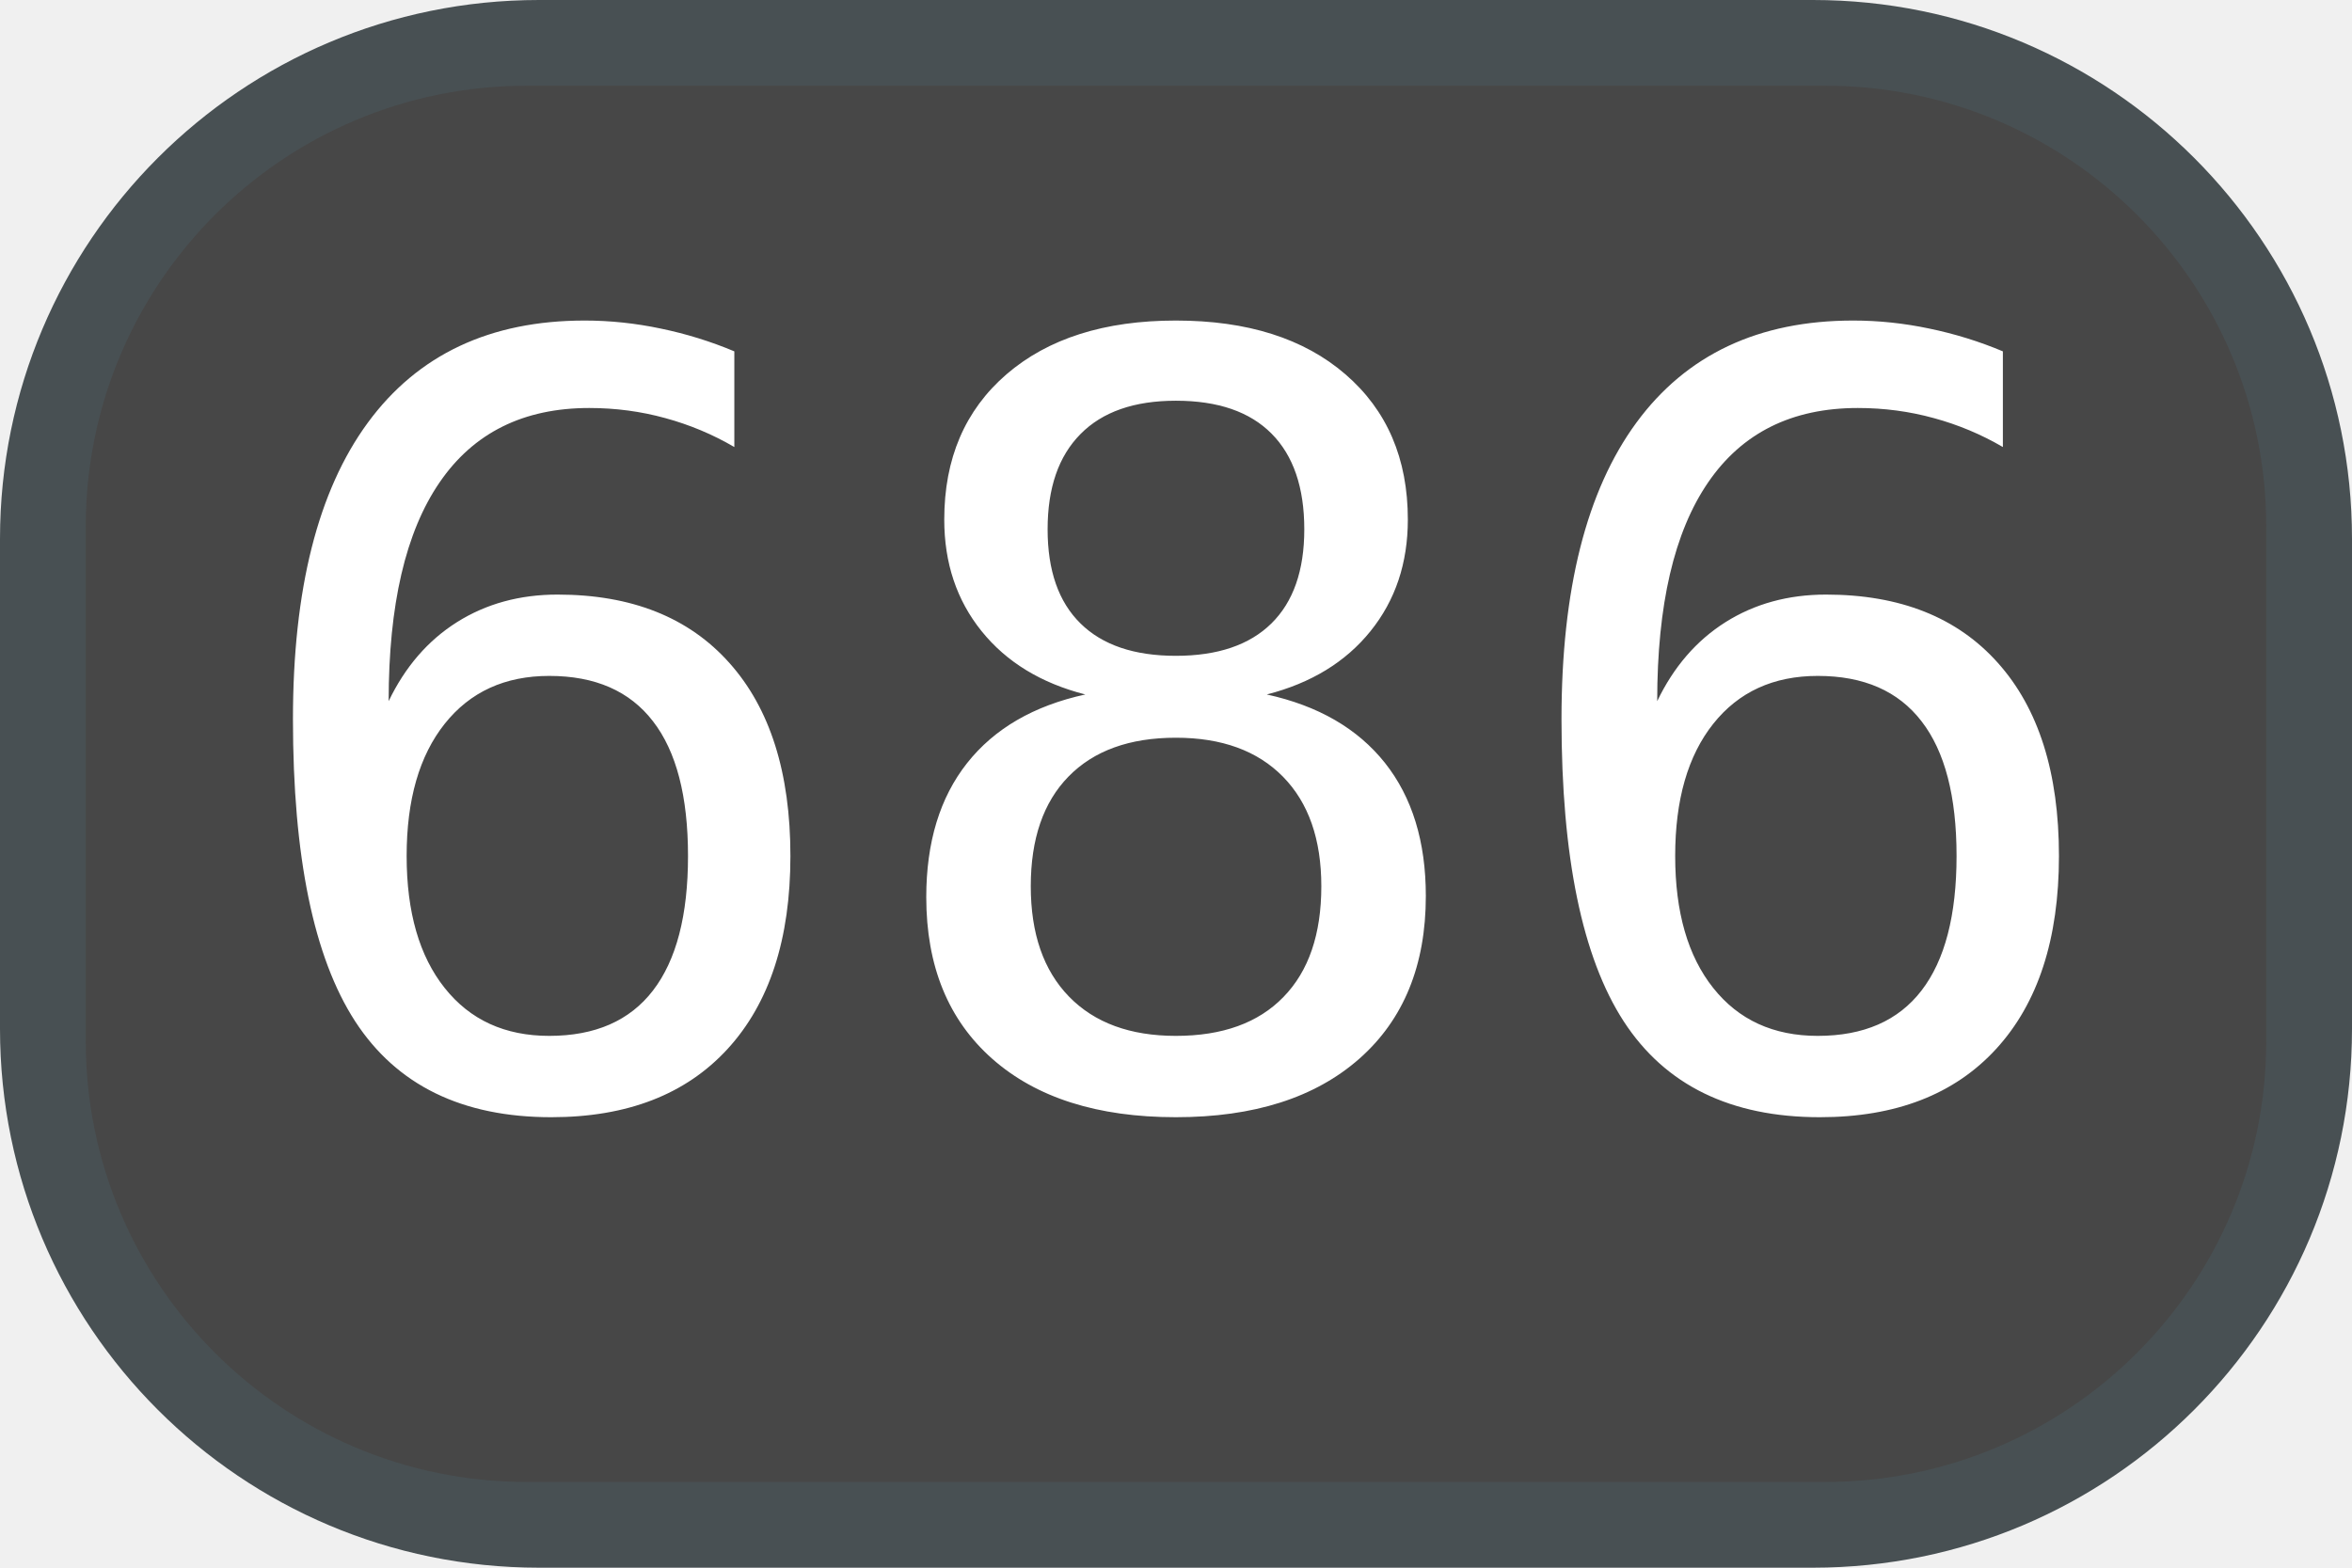
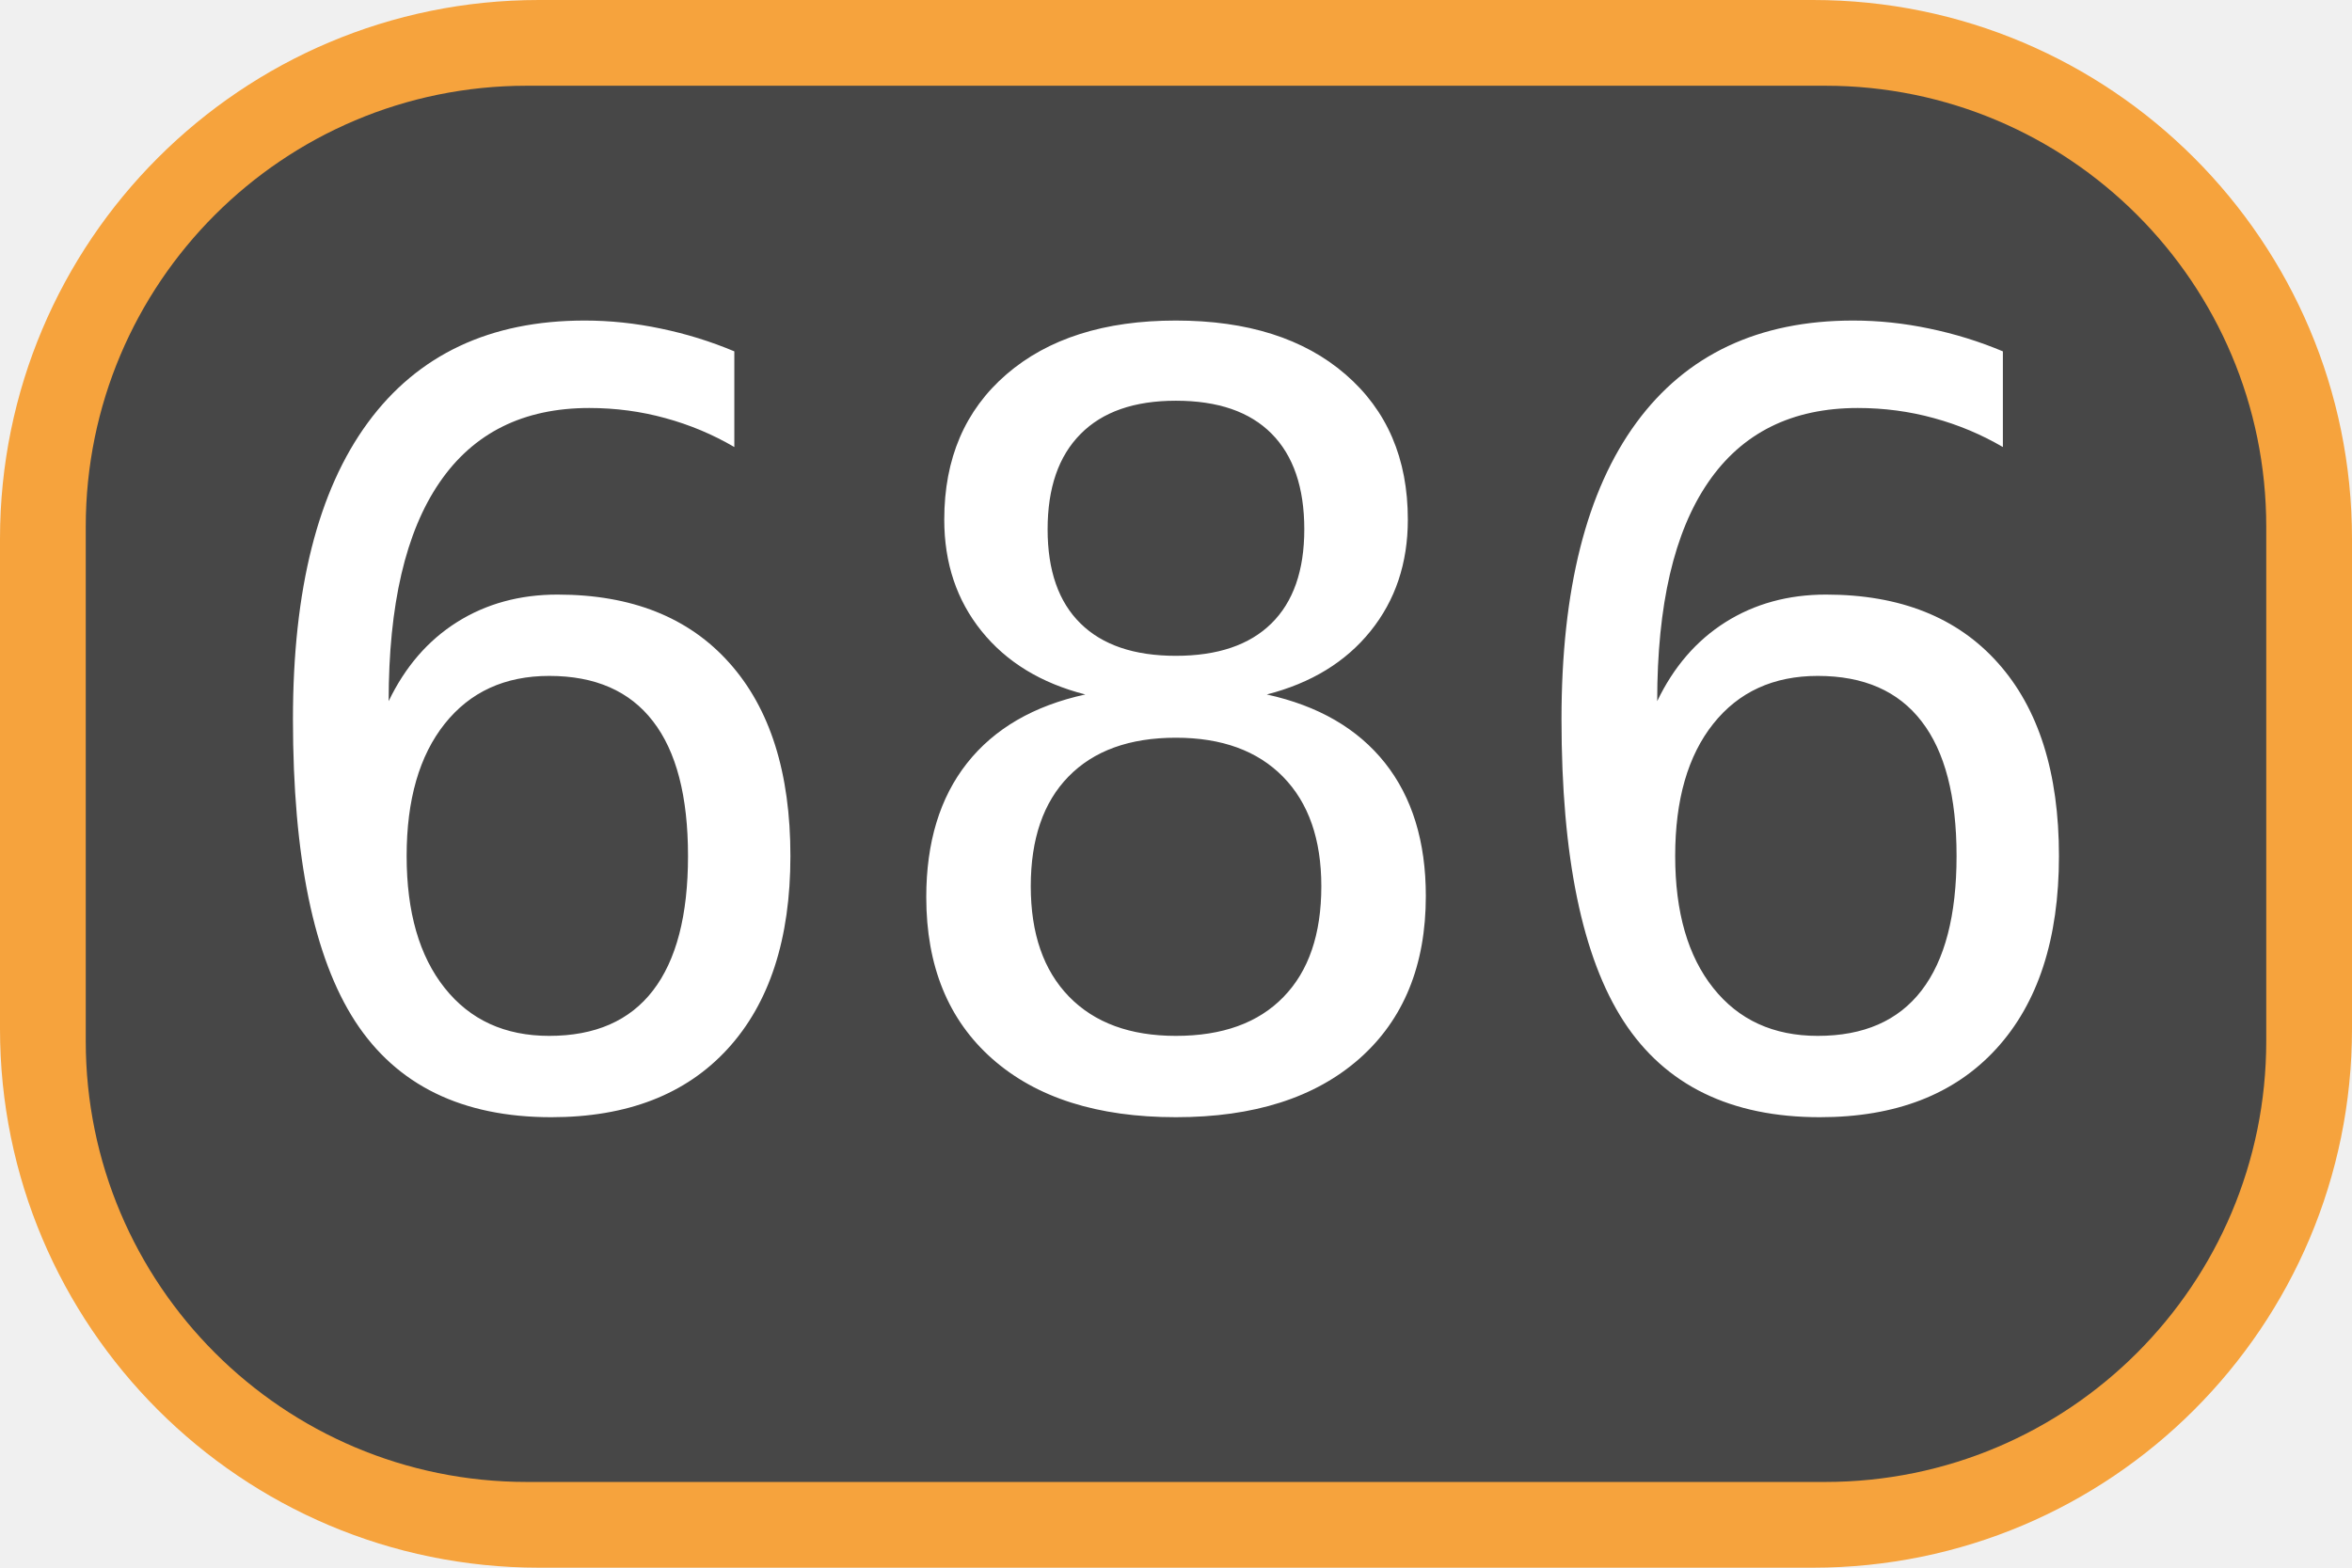
<svg xmlns="http://www.w3.org/2000/svg" width="192" height="128" viewBox="0 0 192 128" fill="none">
-   <rect x="0" width="192" height="128" rx="44" fill="#485053" />
+   <rect x="0" width="192" height="128" rx="44" fill="#F6A33D" />
  <rect x="7" y="7" width="178" height="114" rx="36" fill="#474747" />
  <text x="96" y="90" fill="#fff" font-family="monospace" font-size="86px" text-anchor="middle">686</text>
</svg>
